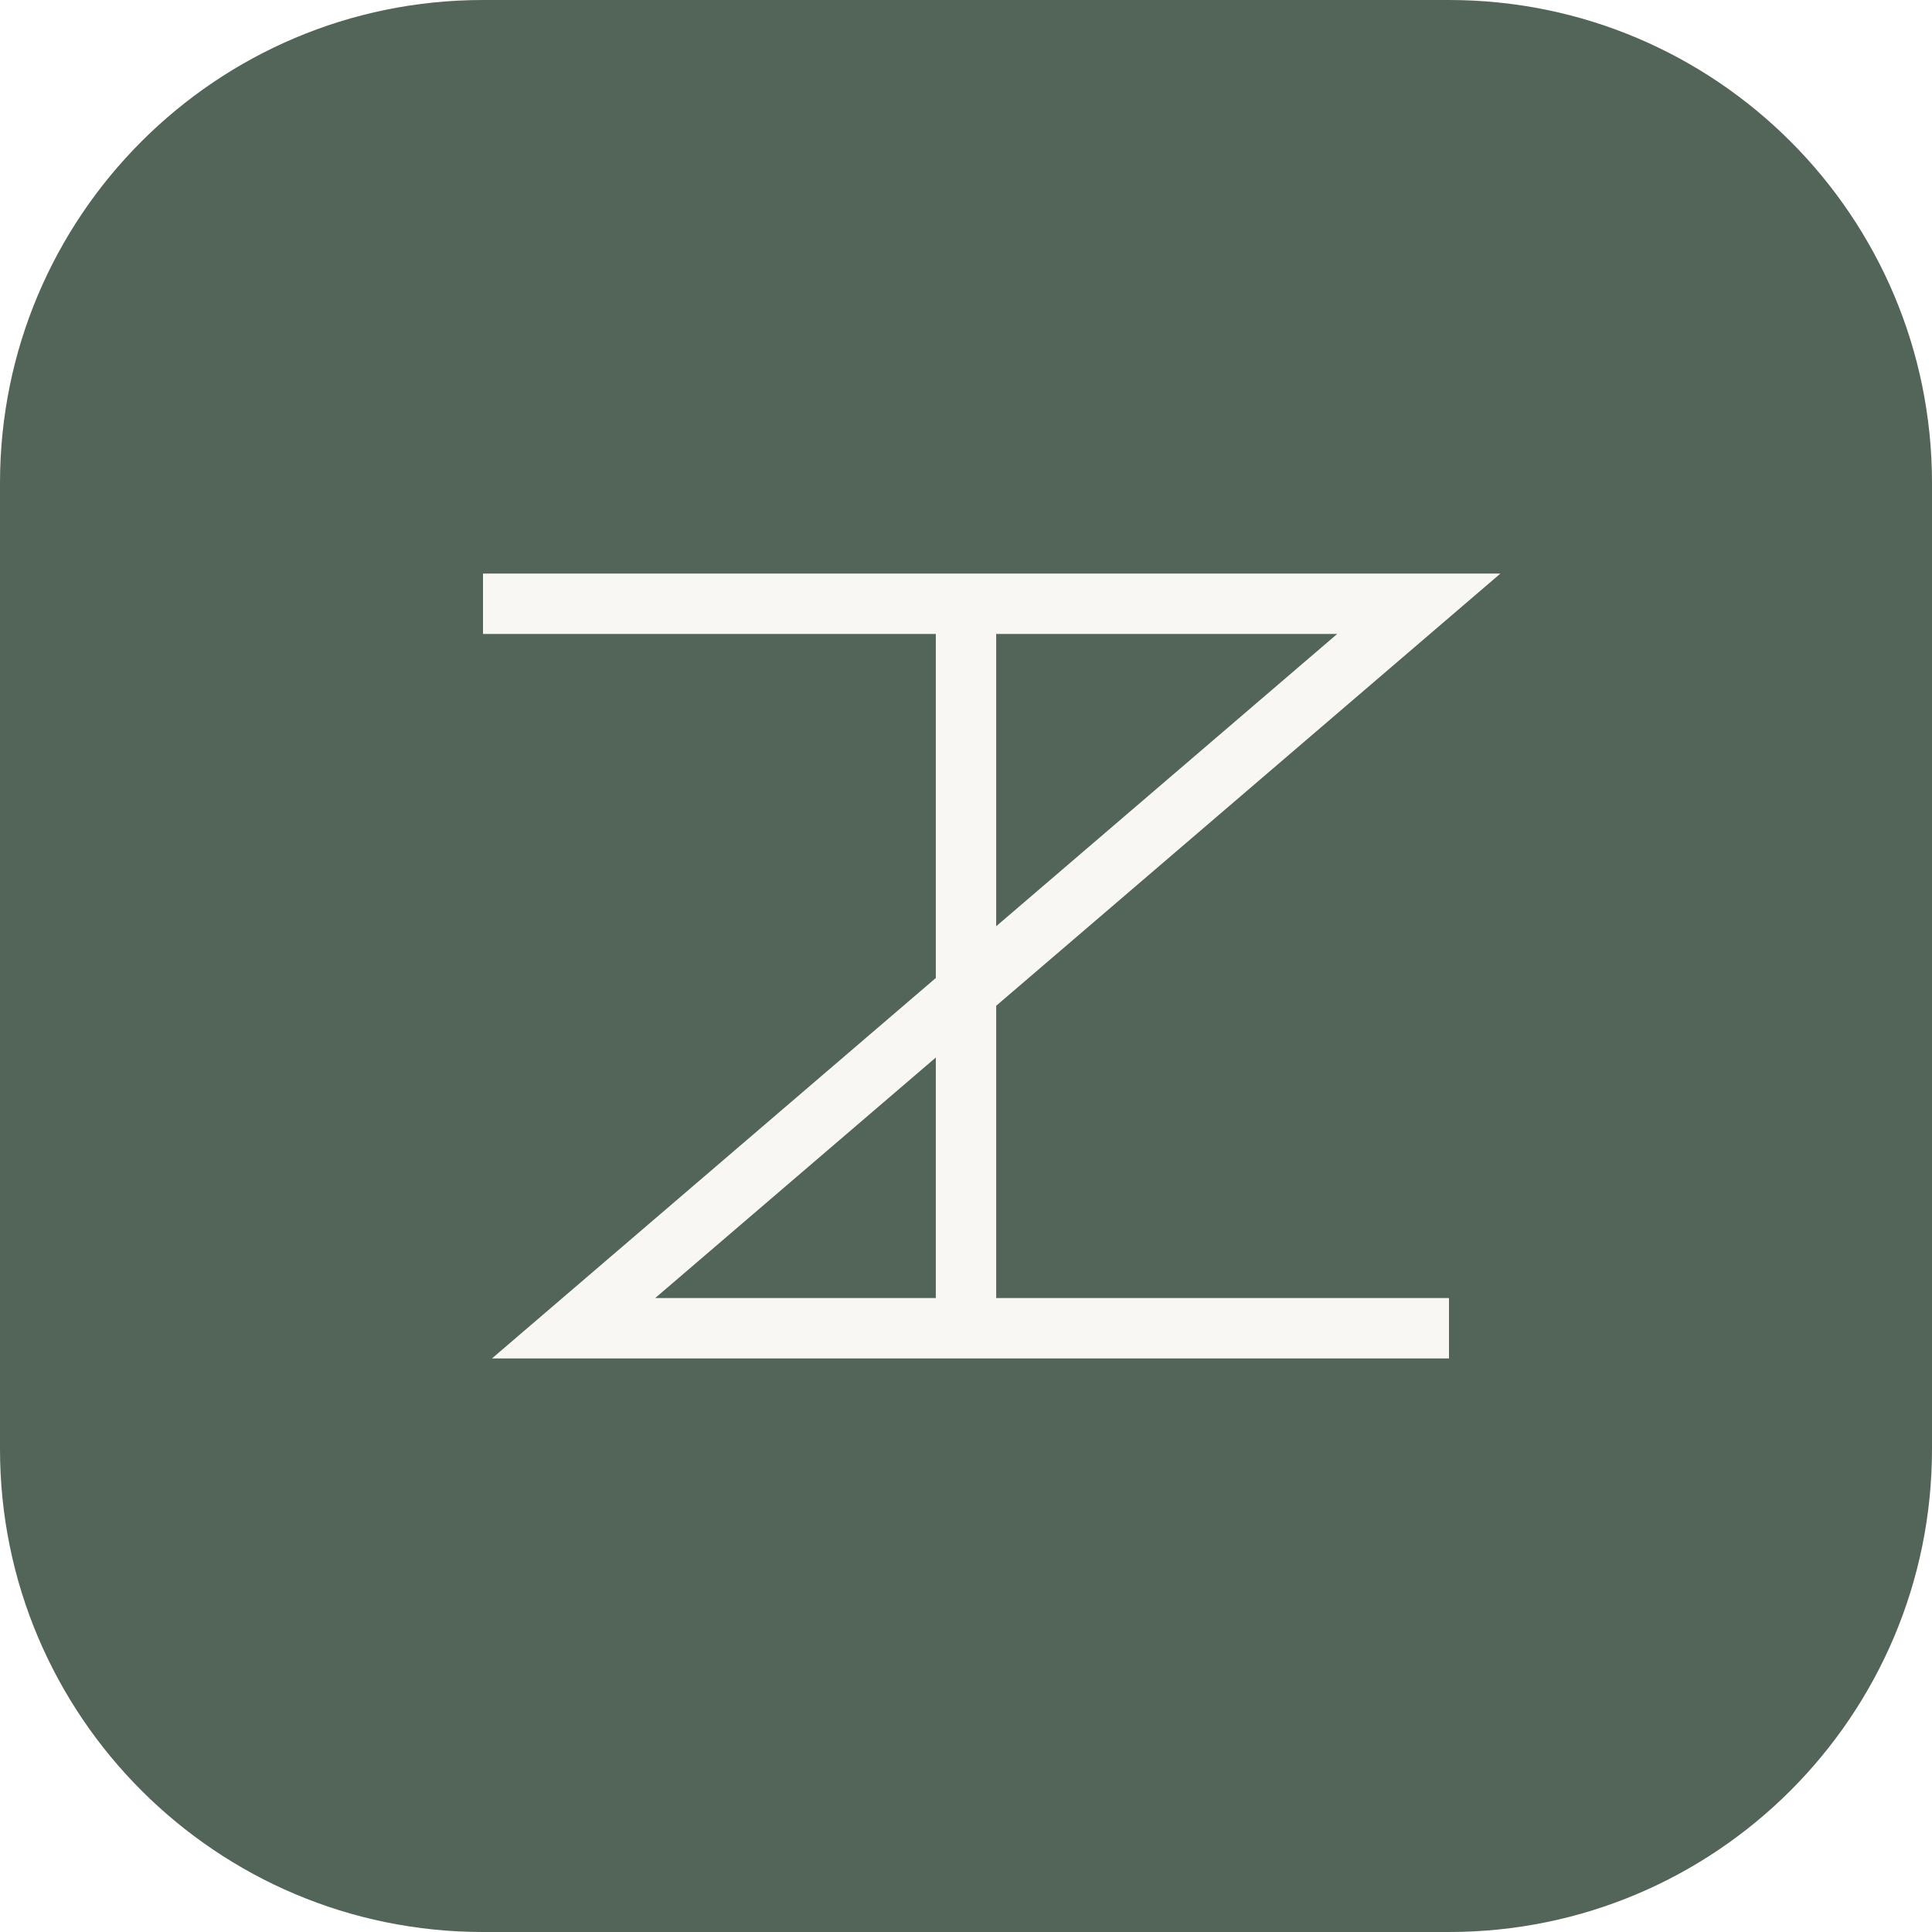
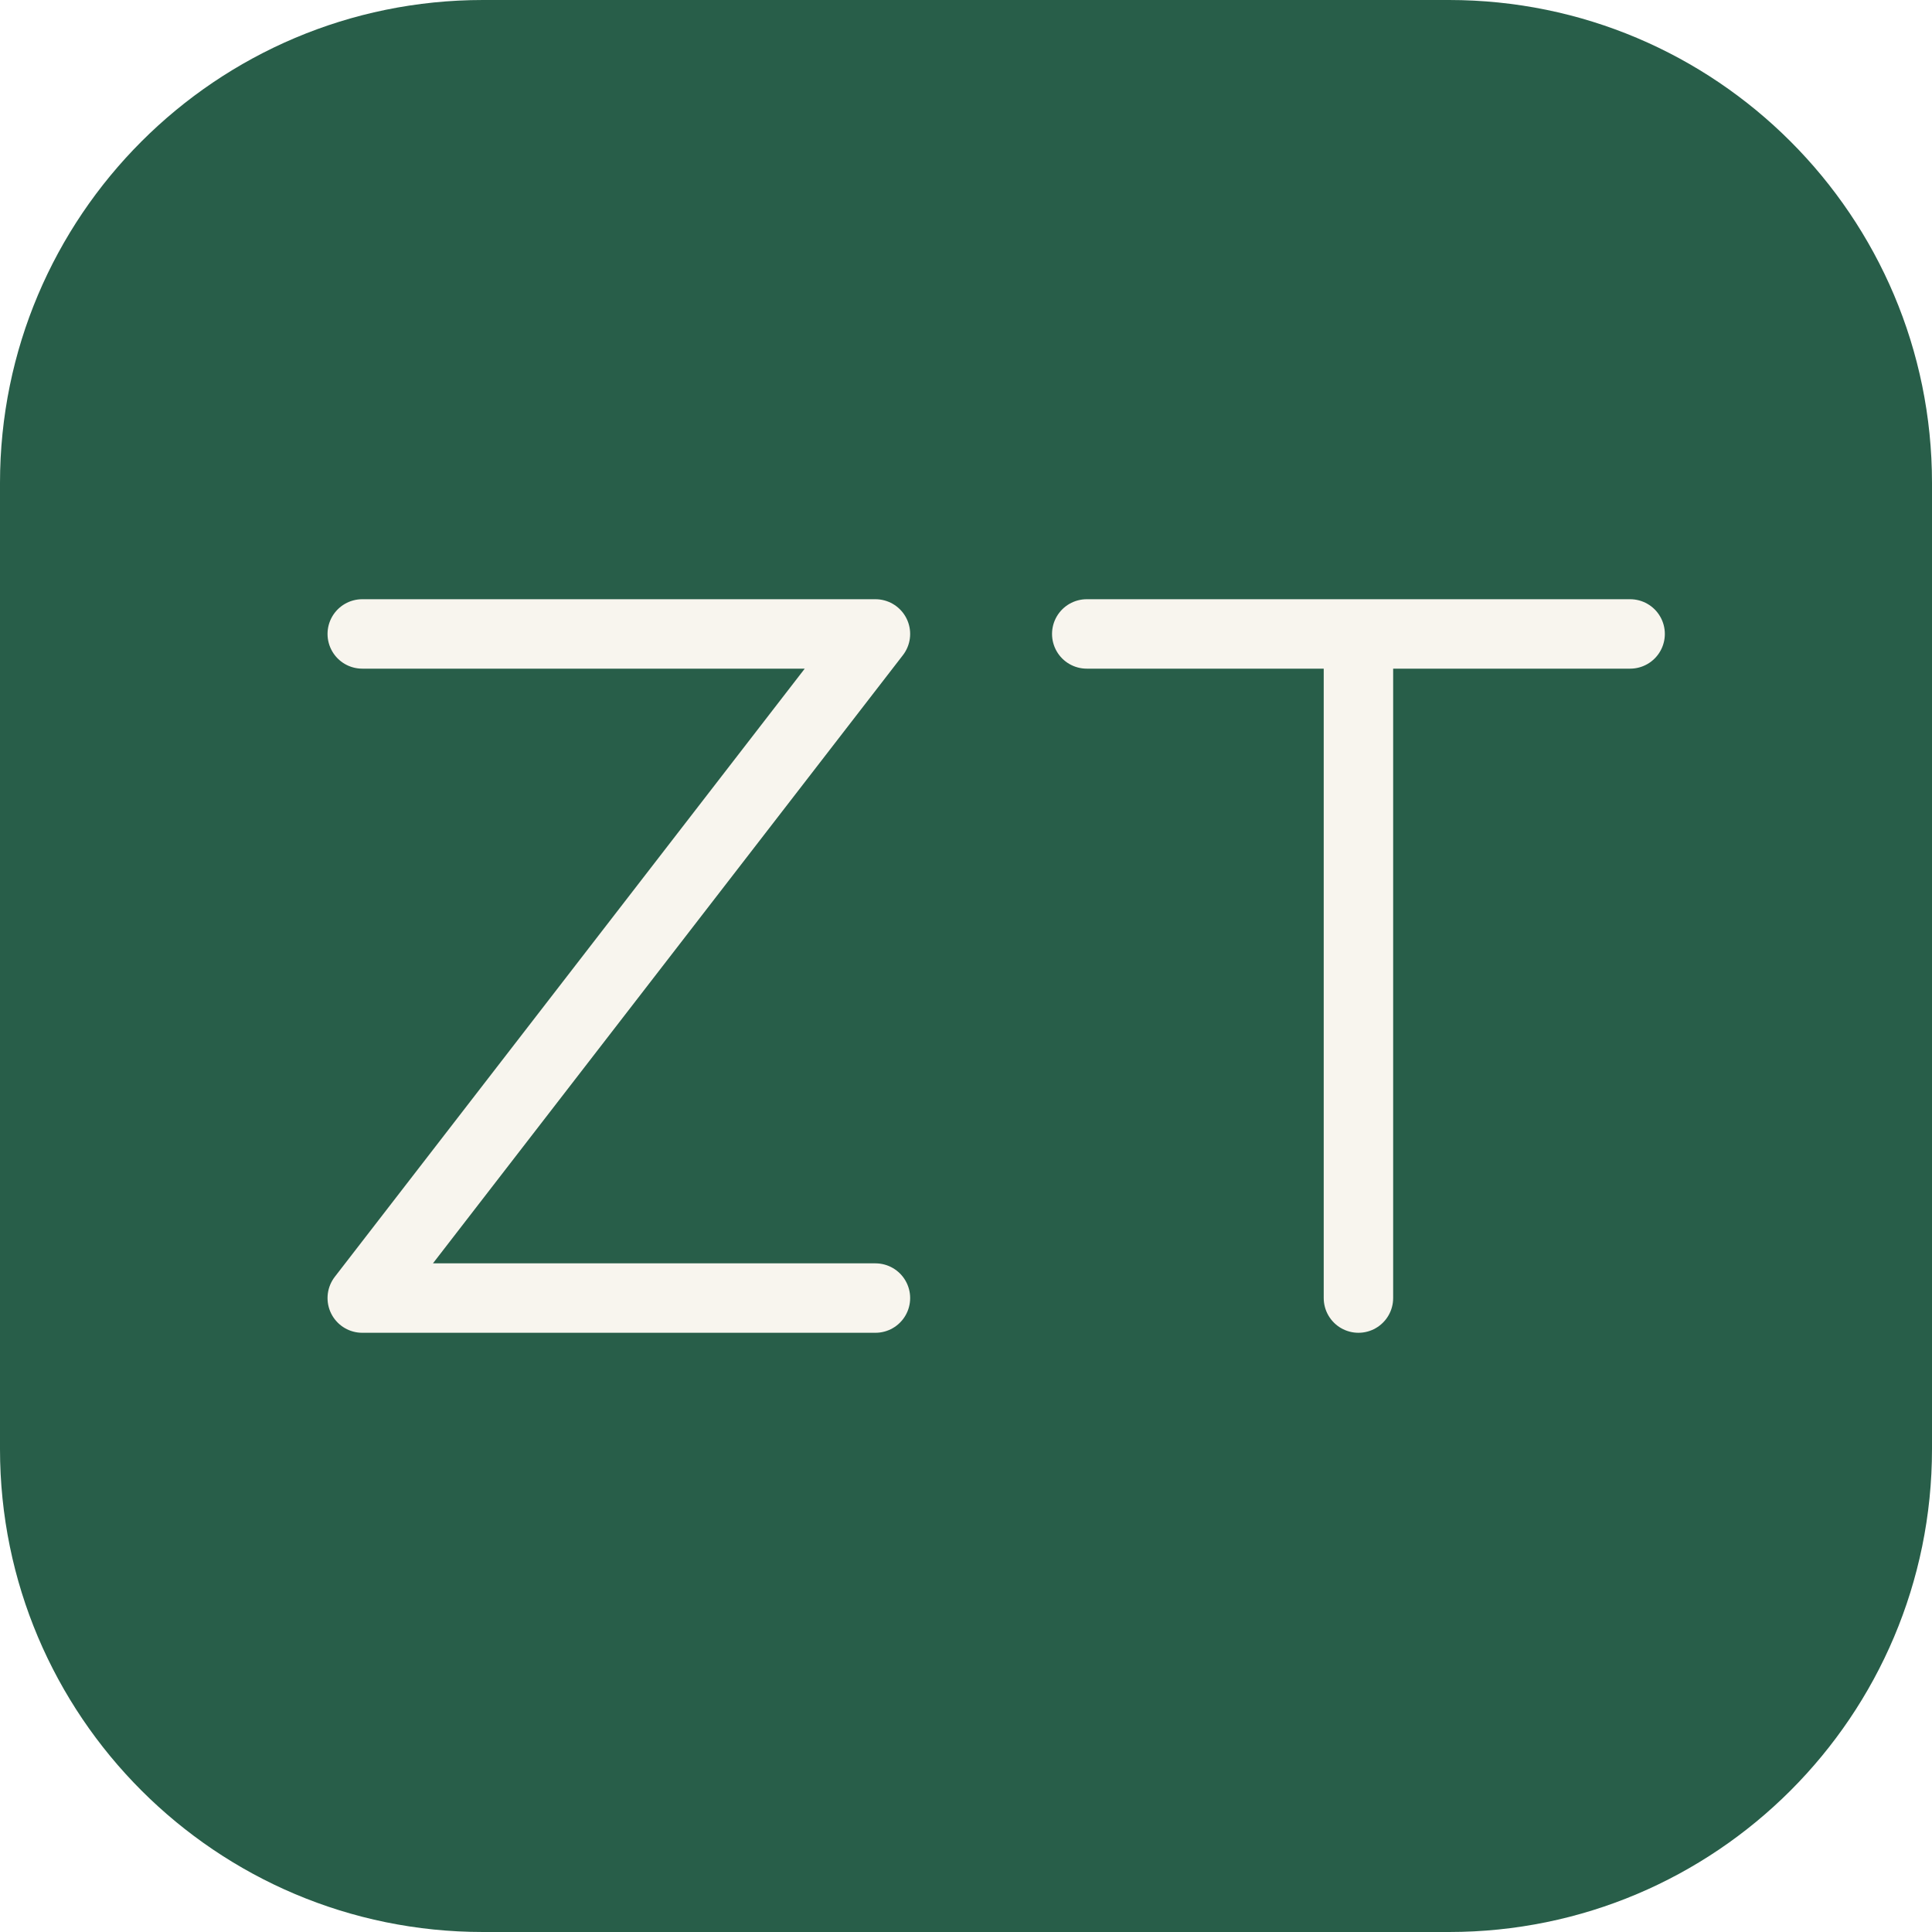
<svg xmlns="http://www.w3.org/2000/svg" viewBox="0 0 64 64">
-   <rect width="64" height="64" rx="16" fill="#536458" />
-   <path d="M16 20h31L19 44h29M32 20v24" stroke="#f8f7f4" stroke-width="2" fill="none" />
+   <rect width="64" height="64" rx="16" fill="#285e49" />
+   <path d="M12 21h17L12 43h17M36 21h18M45 21v22" stroke="#f8f5ee" stroke-width="2.3" stroke-linecap="round" stroke-linejoin="round" fill="none" />
</svg>
